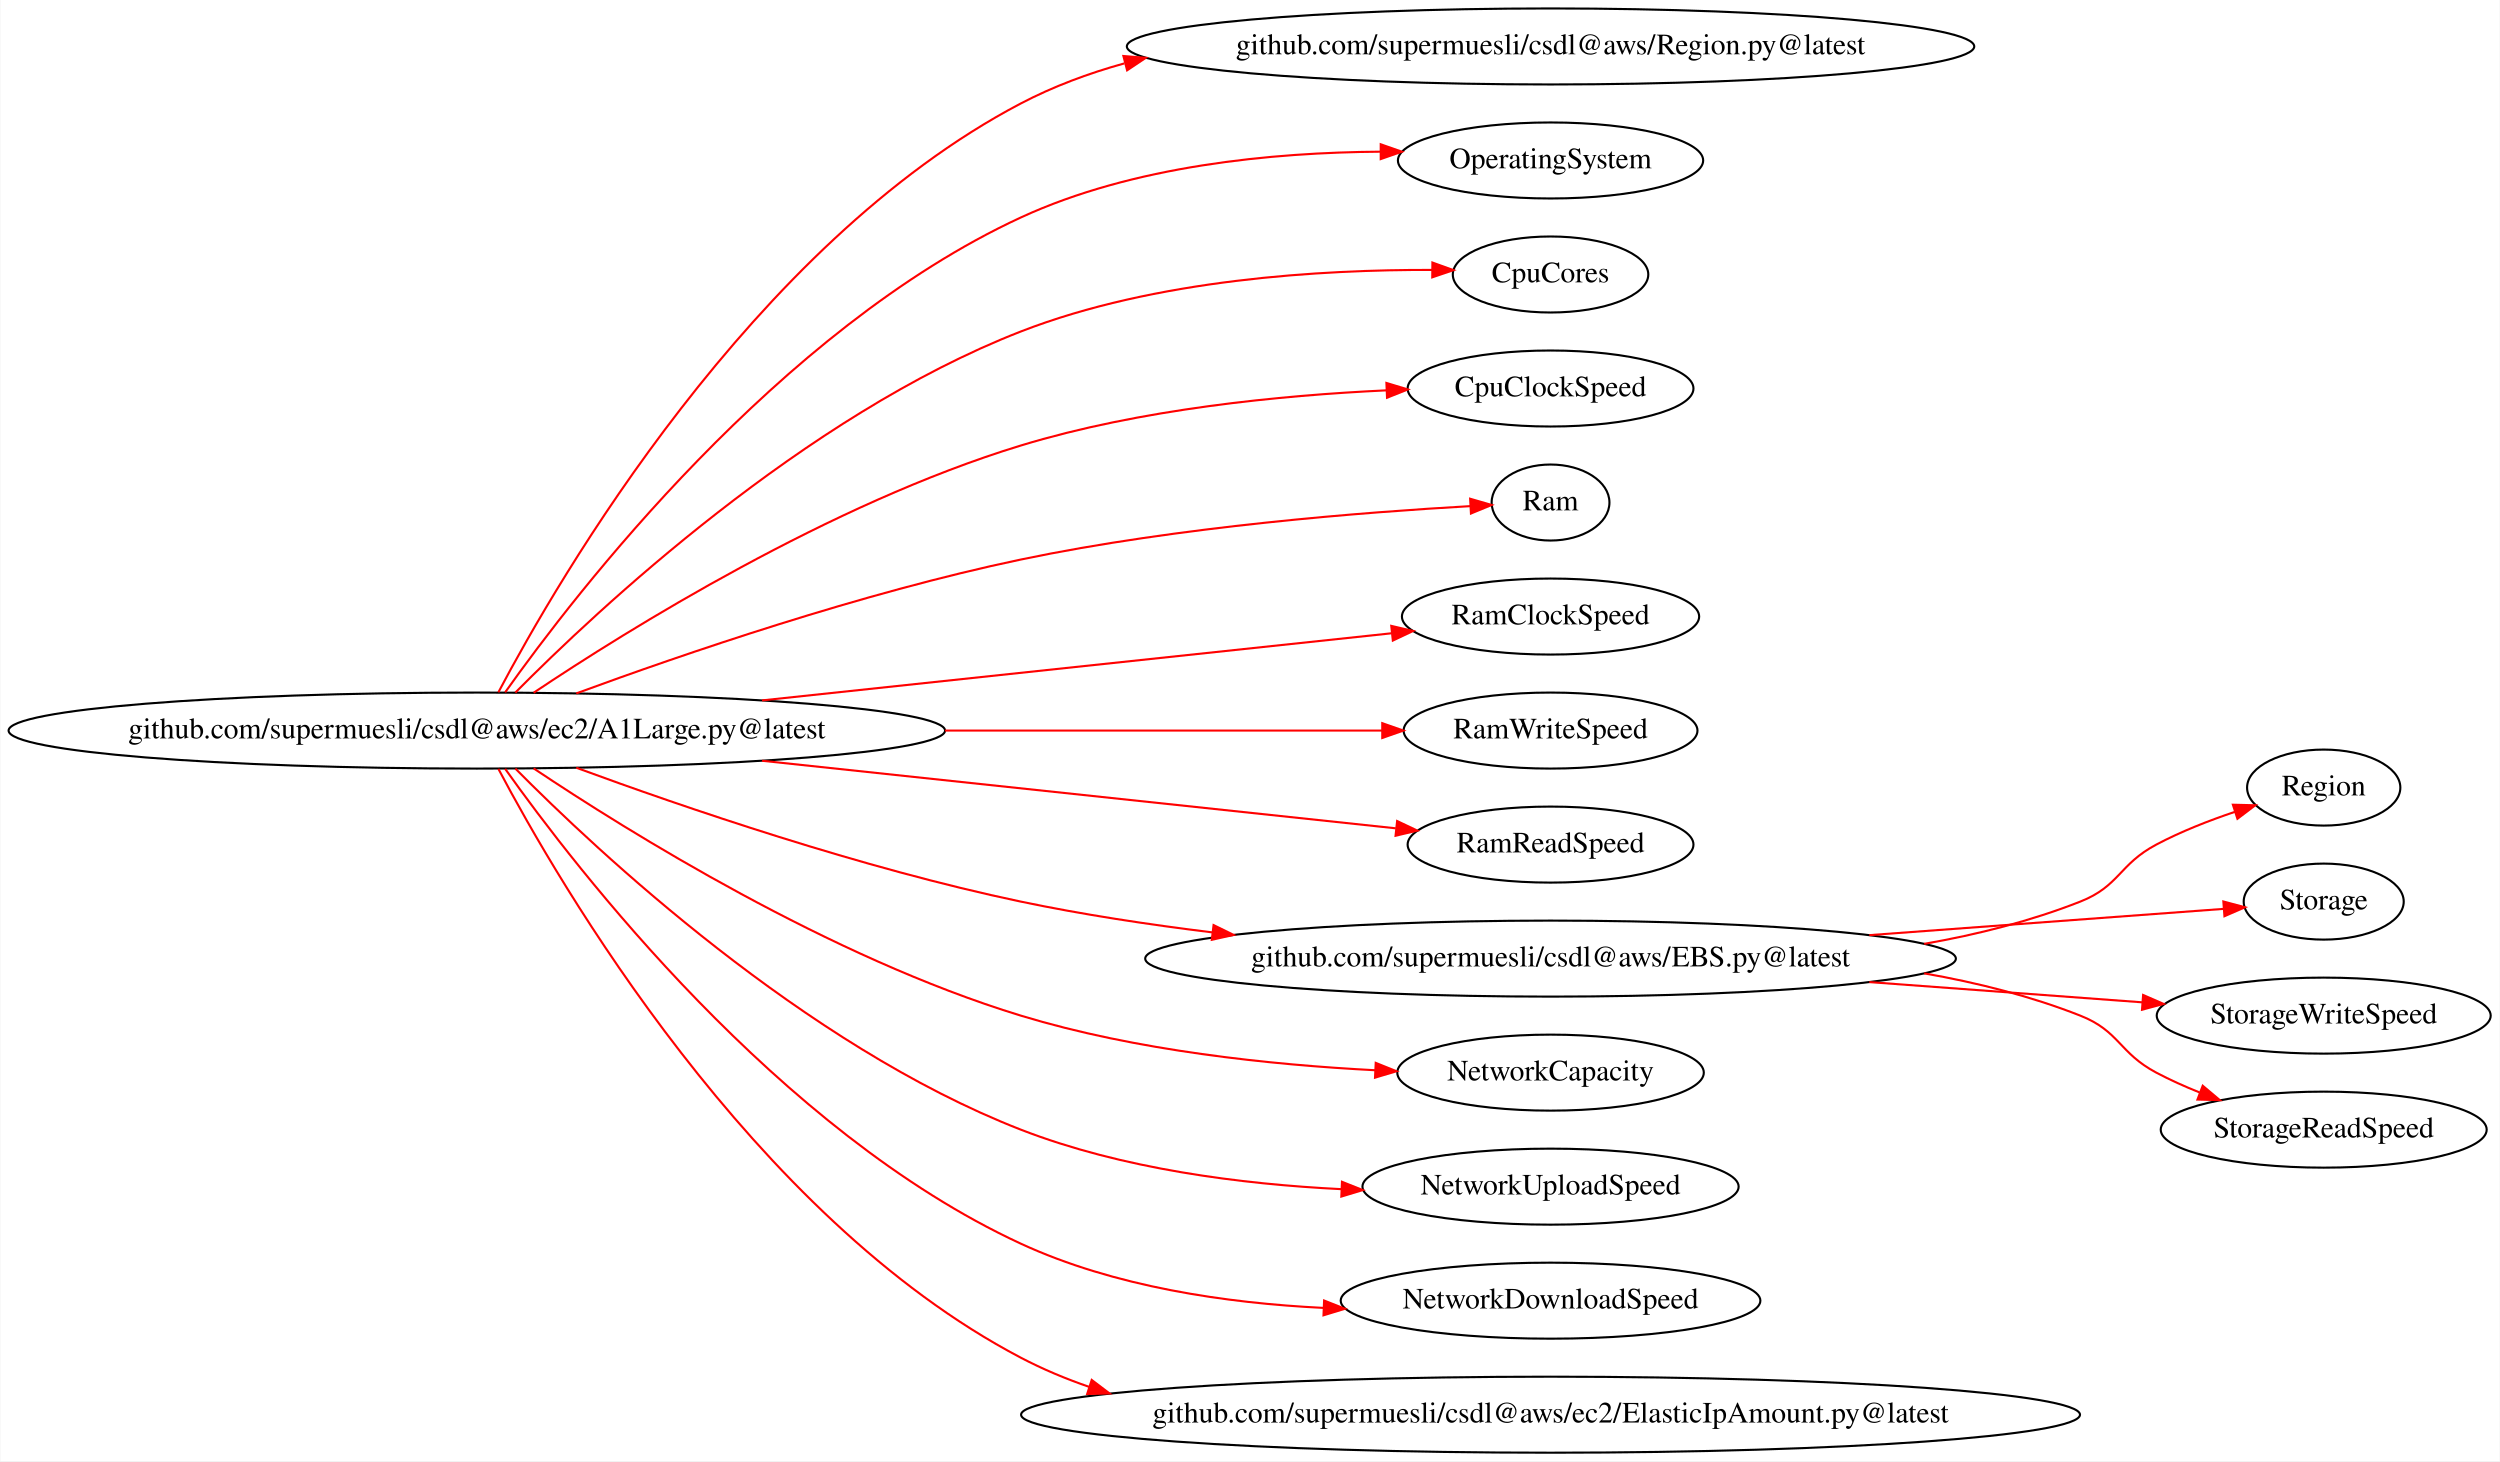
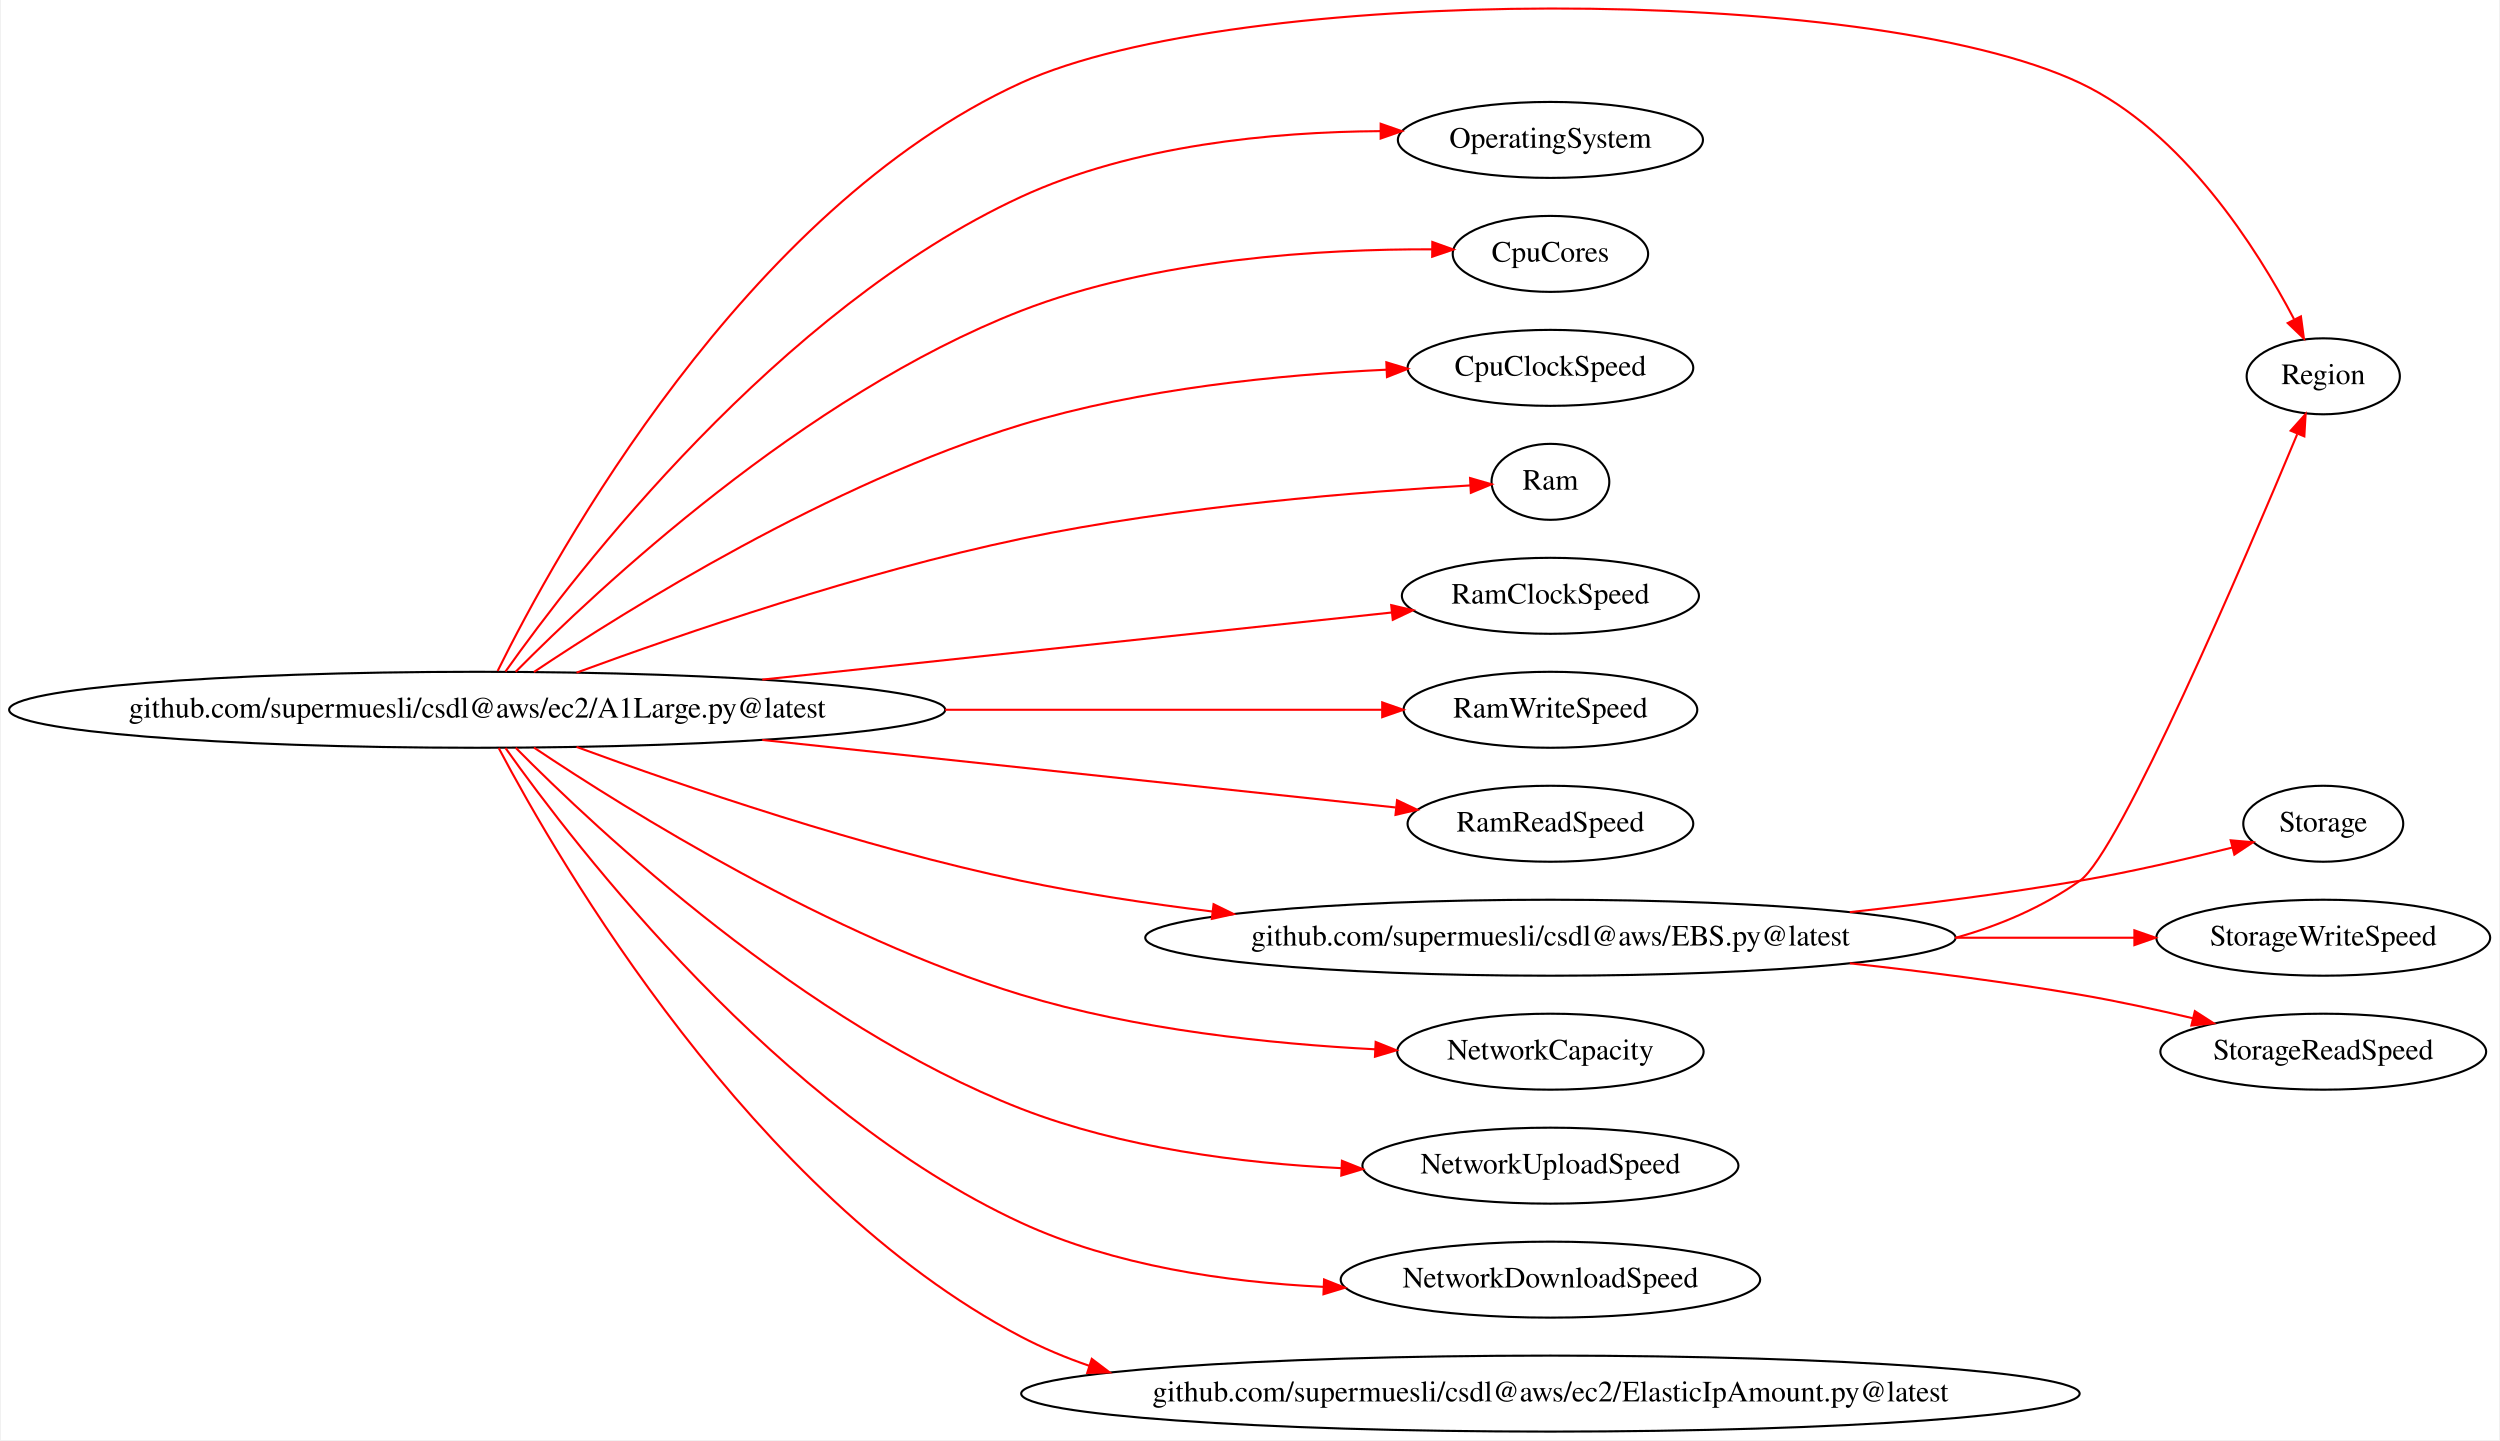
- <svg xmlns="http://www.w3.org/2000/svg" width="1184pt" height="692pt" viewBox="0.00 0.00 1183.60 692.00">
-   <g id="graph0" class="graph" transform="scale(1 1) rotate(0) translate(4 688)">
-     <polygon fill="white" stroke="none" points="-4,4 -4,-688 1179.6,-688 1179.6,4 -4,4" />
+ <svg xmlns="http://www.w3.org/2000/svg" width="1184pt" height="682pt" viewBox="0.00 0.00 1183.60 682.29">
+   <g id="graph0" class="graph" transform="scale(1 1) rotate(0) translate(4 678.294)">
+     <polygon fill="white" stroke="none" points="-4,4 -4,-678.294 1179.6,-678.294 1179.6,4 -4,4" />
    <g id="node1" class="node">
      <ellipse fill="none" stroke="black" cx="221.63" cy="-342" rx="221.761" ry="18" />
      <text text-anchor="middle" x="221.63" y="-338.3" font-family="Times,serif" font-size="14.00">github.com/supermuesli/csdl@aws/ec2/A1Large.py@latest</text>
    </g>
    <g id="node2" class="node">
-       <ellipse fill="none" stroke="black" cx="730.138" cy="-666" rx="200.665" ry="18" />
-       <text text-anchor="middle" x="730.138" y="-662.3" font-family="Times,serif" font-size="14.00">github.com/supermuesli/csdl@aws/Region.py@latest</text>
+       <ellipse fill="none" stroke="black" cx="1096.31" cy="-500" rx="36.294" ry="18" />
+       <text text-anchor="middle" x="1096.31" y="-496.3" font-family="Times,serif" font-size="14.00">Region</text>
    </g>
    <g id="edge1" class="edge">
-       <path fill="none" stroke="red" d="M231.827,-360.116C260.153,-413.764 351.917,-572.232 479.261,-639 494.605,-647.045 511.201,-653.245 528.291,-657.977" />
-       <polygon fill="red" stroke="red" points="527.847,-661.477 538.405,-660.596 529.602,-654.701 527.847,-661.477" />
+       <path fill="none" stroke="red" d="M231.317,-360.367C258.531,-415.433 348.2,-579.037 479.261,-639 580.654,-685.39 880.198,-686.626 981.016,-639 1029.87,-615.923 1064.87,-560.597 1082.45,-527.12" />
+       <polygon fill="red" stroke="red" points="1085.72,-528.397 1087.14,-517.897 1079.48,-525.224 1085.72,-528.397" />
    </g>
    <g id="node3" class="node">
      <ellipse fill="none" stroke="black" cx="730.138" cy="-612" rx="72.287" ry="18" />
      <text text-anchor="middle" x="730.138" y="-608.3" font-family="Times,serif" font-size="14.00">OperatingSystem</text>
    </g>
    <g id="edge2" class="edge">
      <path fill="none" stroke="red" d="M235.044,-360.12C268.267,-406.94 364.521,-531.978 479.261,-585 532.437,-609.573 598.56,-615.799 649.426,-616.162" />
      <polygon fill="red" stroke="red" points="649.714,-619.662 659.713,-616.158 649.711,-612.662 649.714,-619.662" />
    </g>
    <g id="node4" class="node">
      <ellipse fill="none" stroke="black" cx="730.138" cy="-558" rx="46.292" ry="18" />
      <text text-anchor="middle" x="730.138" y="-554.3" font-family="Times,serif" font-size="14.00">CpuCores</text>
    </g>
    <g id="edge3" class="edge">
      <path fill="none" stroke="red" d="M239.871,-359.996C278.494,-399.007 376.648,-491.058 479.261,-531 542.922,-555.781 622.176,-560.35 674.14,-560.16" />
      <polygon fill="red" stroke="red" points="674.19,-563.66 684.156,-560.063 674.122,-556.66 674.19,-563.66" />
    </g>
    <g id="node5" class="node">
      <ellipse fill="none" stroke="black" cx="730.138" cy="-504" rx="67.688" ry="18" />
      <text text-anchor="middle" x="730.138" y="-500.3" font-family="Times,serif" font-size="14.00">CpuClockSpeed</text>
    </g>
    <g id="edge4" class="edge">
      <path fill="none" stroke="red" d="M248.527,-359.911C293.275,-389.848 388.972,-449.47 479.261,-477 535.684,-494.204 602.197,-500.767 652.409,-503.13" />
      <polygon fill="red" stroke="red" points="652.407,-506.633 662.546,-503.561 652.704,-499.64 652.407,-506.633" />
    </g>
    <g id="node6" class="node">
      <ellipse fill="none" stroke="black" cx="730.138" cy="-450" rx="27.895" ry="18" />
      <text text-anchor="middle" x="730.138" y="-446.3" font-family="Times,serif" font-size="14.00">Ram</text>
    </g>
    <g id="edge5" class="edge">
      <path fill="none" stroke="red" d="M268.72,-359.602C319.526,-378.28 404.041,-407.228 479.261,-423 553.86,-438.642 642.998,-445.508 692.099,-448.293" />
      <polygon fill="red" stroke="red" points="692.065,-451.796 702.24,-448.841 692.443,-444.806 692.065,-451.796" />
    </g>
    <g id="node7" class="node">
      <ellipse fill="none" stroke="black" cx="730.138" cy="-396" rx="70.388" ry="18" />
      <text text-anchor="middle" x="730.138" y="-392.3" font-family="Times,serif" font-size="14.00">RamClockSpeed</text>
    </g>
    <g id="edge6" class="edge">
      <path fill="none" stroke="red" d="M356.704,-356.294C452.071,-366.461 576.646,-379.742 654.786,-388.073" />
      <polygon fill="red" stroke="red" points="654.708,-391.585 665.023,-389.164 655.45,-384.624 654.708,-391.585" />
    </g>
    <g id="node8" class="node">
      <ellipse fill="none" stroke="black" cx="730.138" cy="-342" rx="69.588" ry="18" />
      <text text-anchor="middle" x="730.138" y="-338.3" font-family="Times,serif" font-size="14.00">RamWriteSpeed</text>
    </g>
    <g id="edge7" class="edge">
      <path fill="none" stroke="red" d="M443.319,-342C517.103,-342 594.638,-342 650.307,-342" />
      <polygon fill="red" stroke="red" points="650.442,-345.5 660.442,-342 650.441,-338.5 650.442,-345.5" />
    </g>
    <g id="node9" class="node">
      <ellipse fill="none" stroke="black" cx="730.138" cy="-288" rx="67.688" ry="18" />
      <text text-anchor="middle" x="730.138" y="-284.3" font-family="Times,serif" font-size="14.00">RamReadSpeed</text>
    </g>
    <g id="edge8" class="edge">
      <path fill="none" stroke="red" d="M356.704,-327.706C452.912,-317.449 578.847,-304.023 656.843,-295.708" />
      <polygon fill="red" stroke="red" points="657.479,-299.16 667.052,-294.619 656.737,-292.199 657.479,-299.16" />
    </g>
    <g id="node10" class="node">
      <ellipse fill="none" stroke="black" cx="730.138" cy="-234" rx="191.966" ry="18" />
      <text text-anchor="middle" x="730.138" y="-230.3" font-family="Times,serif" font-size="14.00">github.com/supermuesli/csdl@aws/EBS.py@latest</text>
    </g>
    <g id="edge9" class="edge">
      <path fill="none" stroke="red" d="M268.72,-324.398C319.526,-305.72 404.041,-276.772 479.261,-261 508.325,-254.906 539.595,-250.144 569.845,-246.436" />
      <polygon fill="red" stroke="red" points="570.545,-249.878 580.06,-245.219 569.716,-242.927 570.545,-249.878" />
    </g>
-     <g id="node15" class="node">
+     <g id="node14" class="node">
      <ellipse fill="none" stroke="black" cx="730.138" cy="-180" rx="72.588" ry="18" />
      <text text-anchor="middle" x="730.138" y="-176.3" font-family="Times,serif" font-size="14.00">NetworkCapacity</text>
    </g>
    <g id="edge14" class="edge">
      <path fill="none" stroke="red" d="M248.527,-324.089C293.275,-294.152 388.972,-234.53 479.261,-207 533.731,-190.392 597.606,-183.7 647.139,-181.13" />
      <polygon fill="red" stroke="red" points="647.342,-184.625 657.165,-180.656 647.011,-177.633 647.342,-184.625" />
    </g>
-     <g id="node16" class="node">
+     <g id="node15" class="node">
      <ellipse fill="none" stroke="black" cx="730.138" cy="-126" rx="89.084" ry="18" />
      <text text-anchor="middle" x="730.138" y="-122.3" font-family="Times,serif" font-size="14.00">NetworkUploadSpeed</text>
    </g>
    <g id="edge15" class="edge">
      <path fill="none" stroke="red" d="M239.871,-324.004C278.494,-284.993 376.648,-192.942 479.261,-153 527.087,-134.383 583.714,-127.174 630.958,-124.82" />
      <polygon fill="red" stroke="red" points="631.36,-128.306 641.199,-124.377 631.058,-121.312 631.36,-128.306" />
    </g>
-     <g id="node17" class="node">
+     <g id="node16" class="node">
      <ellipse fill="none" stroke="black" cx="730.138" cy="-72" rx="99.382" ry="18" />
      <text text-anchor="middle" x="730.138" y="-68.3" font-family="Times,serif" font-size="14.00">NetworkDownloadSpeed</text>
    </g>
    <g id="edge16" class="edge">
      <path fill="none" stroke="red" d="M235.044,-323.88C268.267,-277.06 364.521,-152.022 479.261,-99 523.45,-78.58 576.58,-70.83 622.466,-68.585" />
      <polygon fill="red" stroke="red" points="622.896,-72.07 632.745,-68.167 622.612,-65.076 622.896,-72.07" />
    </g>
-     <g id="node18" class="node">
+     <g id="node17" class="node">
      <ellipse fill="none" stroke="black" cx="730.138" cy="-18" rx="250.756" ry="18" />
      <text text-anchor="middle" x="730.138" y="-14.3" font-family="Times,serif" font-size="14.00">github.com/supermuesli/csdl@aws/ec2/ElasticIpAmount.py@latest</text>
    </g>
    <g id="edge17" class="edge">
      <path fill="none" stroke="red" d="M231.827,-323.884C260.153,-270.236 351.917,-111.768 479.261,-45 489.601,-39.578 500.51,-34.995 511.755,-31.134" />
      <polygon fill="red" stroke="red" points="512.835,-34.463 521.275,-28.058 510.683,-27.802 512.835,-34.463" />
    </g>
+     <g id="edge10" class="edge">
+       <path fill="none" stroke="red" d="M921.876,-233.908C943.033,-239.765 963.3,-248.454 981.016,-261 999.777,-274.286 1058.95,-412.597 1083.96,-472.542" />
+       <polygon fill="red" stroke="red" points="1080.88,-474.231 1087.95,-482.12 1087.34,-471.542 1080.88,-474.231" />
+     </g>
    <g id="node11" class="node">
-       <ellipse fill="none" stroke="black" cx="1096.31" cy="-315" rx="36.294" ry="18" />
-       <text text-anchor="middle" x="1096.31" y="-311.3" font-family="Times,serif" font-size="14.00">Region</text>
+       <ellipse fill="none" stroke="black" cx="1096.31" cy="-288" rx="37.894" ry="18" />
+       <text text-anchor="middle" x="1096.31" y="-284.3" font-family="Times,serif" font-size="14.00">Storage</text>
    </g>
-     <g id="edge10" class="edge">
-       <path fill="none" stroke="red" d="M907.093,-240.984C932.435,-245.422 957.777,-251.837 981.016,-261 999.622,-268.336 999.349,-278.626 1017.02,-288 1028.64,-294.168 1041.96,-299.377 1054.28,-303.524" />
-       <polygon fill="red" stroke="red" points="1053.3,-306.886 1063.89,-306.621 1055.45,-300.223 1053.3,-306.886" />
+     <g id="edge11" class="edge">
+       <path fill="none" stroke="red" d="M871.98,-246.12C907.673,-250.04 945.858,-254.972 981.016,-261 1005.13,-265.135 1031.75,-271.325 1053.23,-276.736" />
+       <polygon fill="red" stroke="red" points="1052.46,-280.152 1063.01,-279.237 1054.19,-273.37 1052.46,-280.152" />
    </g>
    <g id="node12" class="node">
-       <ellipse fill="none" stroke="black" cx="1096.31" cy="-261" rx="37.894" ry="18" />
-       <text text-anchor="middle" x="1096.31" y="-257.3" font-family="Times,serif" font-size="14.00">Storage</text>
+       <ellipse fill="none" stroke="black" cx="1096.31" cy="-234" rx="79.087" ry="18" />
+       <text text-anchor="middle" x="1096.31" y="-230.3" font-family="Times,serif" font-size="14.00">StorageWriteSpeed</text>
    </g>
-     <g id="edge11" class="edge">
-       <path fill="none" stroke="red" d="M881.1,-245.118C941.413,-249.59 1006.58,-254.422 1049,-257.566" />
-       <polygon fill="red" stroke="red" points="1048.78,-261.06 1059.01,-258.309 1049.3,-254.079 1048.78,-261.06" />
+     <g id="edge12" class="edge">
+       <path fill="none" stroke="red" d="M922.023,-234C951.616,-234 980.9,-234 1006.74,-234" />
+       <polygon fill="red" stroke="red" points="1006.83,-237.5 1016.83,-234 1006.83,-230.5 1006.83,-237.5" />
    </g>
    <g id="node13" class="node">
-       <ellipse fill="none" stroke="black" cx="1096.31" cy="-207" rx="79.087" ry="18" />
-       <text text-anchor="middle" x="1096.31" y="-203.3" font-family="Times,serif" font-size="14.00">StorageWriteSpeed</text>
-     </g>
-     <g id="edge12" class="edge">
-       <path fill="none" stroke="red" d="M881.1,-222.882C925.193,-219.613 971.881,-216.151 1010.38,-213.297" />
-       <polygon fill="red" stroke="red" points="1010.78,-216.777 1020.49,-212.547 1010.26,-209.796 1010.78,-216.777" />
-     </g>
-     <g id="node14" class="node">
-       <ellipse fill="none" stroke="black" cx="1096.31" cy="-153" rx="77.187" ry="18" />
-       <text text-anchor="middle" x="1096.31" y="-149.3" font-family="Times,serif" font-size="14.00">StorageReadSpeed</text>
+       <ellipse fill="none" stroke="black" cx="1096.31" cy="-180" rx="77.187" ry="18" />
+       <text text-anchor="middle" x="1096.31" y="-176.3" font-family="Times,serif" font-size="14.00">StorageReadSpeed</text>
    </g>
    <g id="edge13" class="edge">
-       <path fill="none" stroke="red" d="M907.093,-227.016C932.435,-222.578 957.777,-216.163 981.016,-207 999.622,-199.664 999.349,-189.374 1017.02,-180 1023.48,-176.572 1030.46,-173.44 1037.51,-170.622" />
-       <polygon fill="red" stroke="red" points="1039.01,-173.797 1047.11,-166.975 1036.52,-167.253 1039.01,-173.797" />
+       <path fill="none" stroke="red" d="M871.98,-221.88C907.673,-217.96 945.858,-213.028 981.016,-207 998.487,-204.005 1017.27,-199.93 1034.47,-195.854" />
+       <polygon fill="red" stroke="red" points="1035.48,-199.209 1044.38,-193.463 1033.84,-192.405 1035.48,-199.209" />
    </g>
  </g>
</svg>
